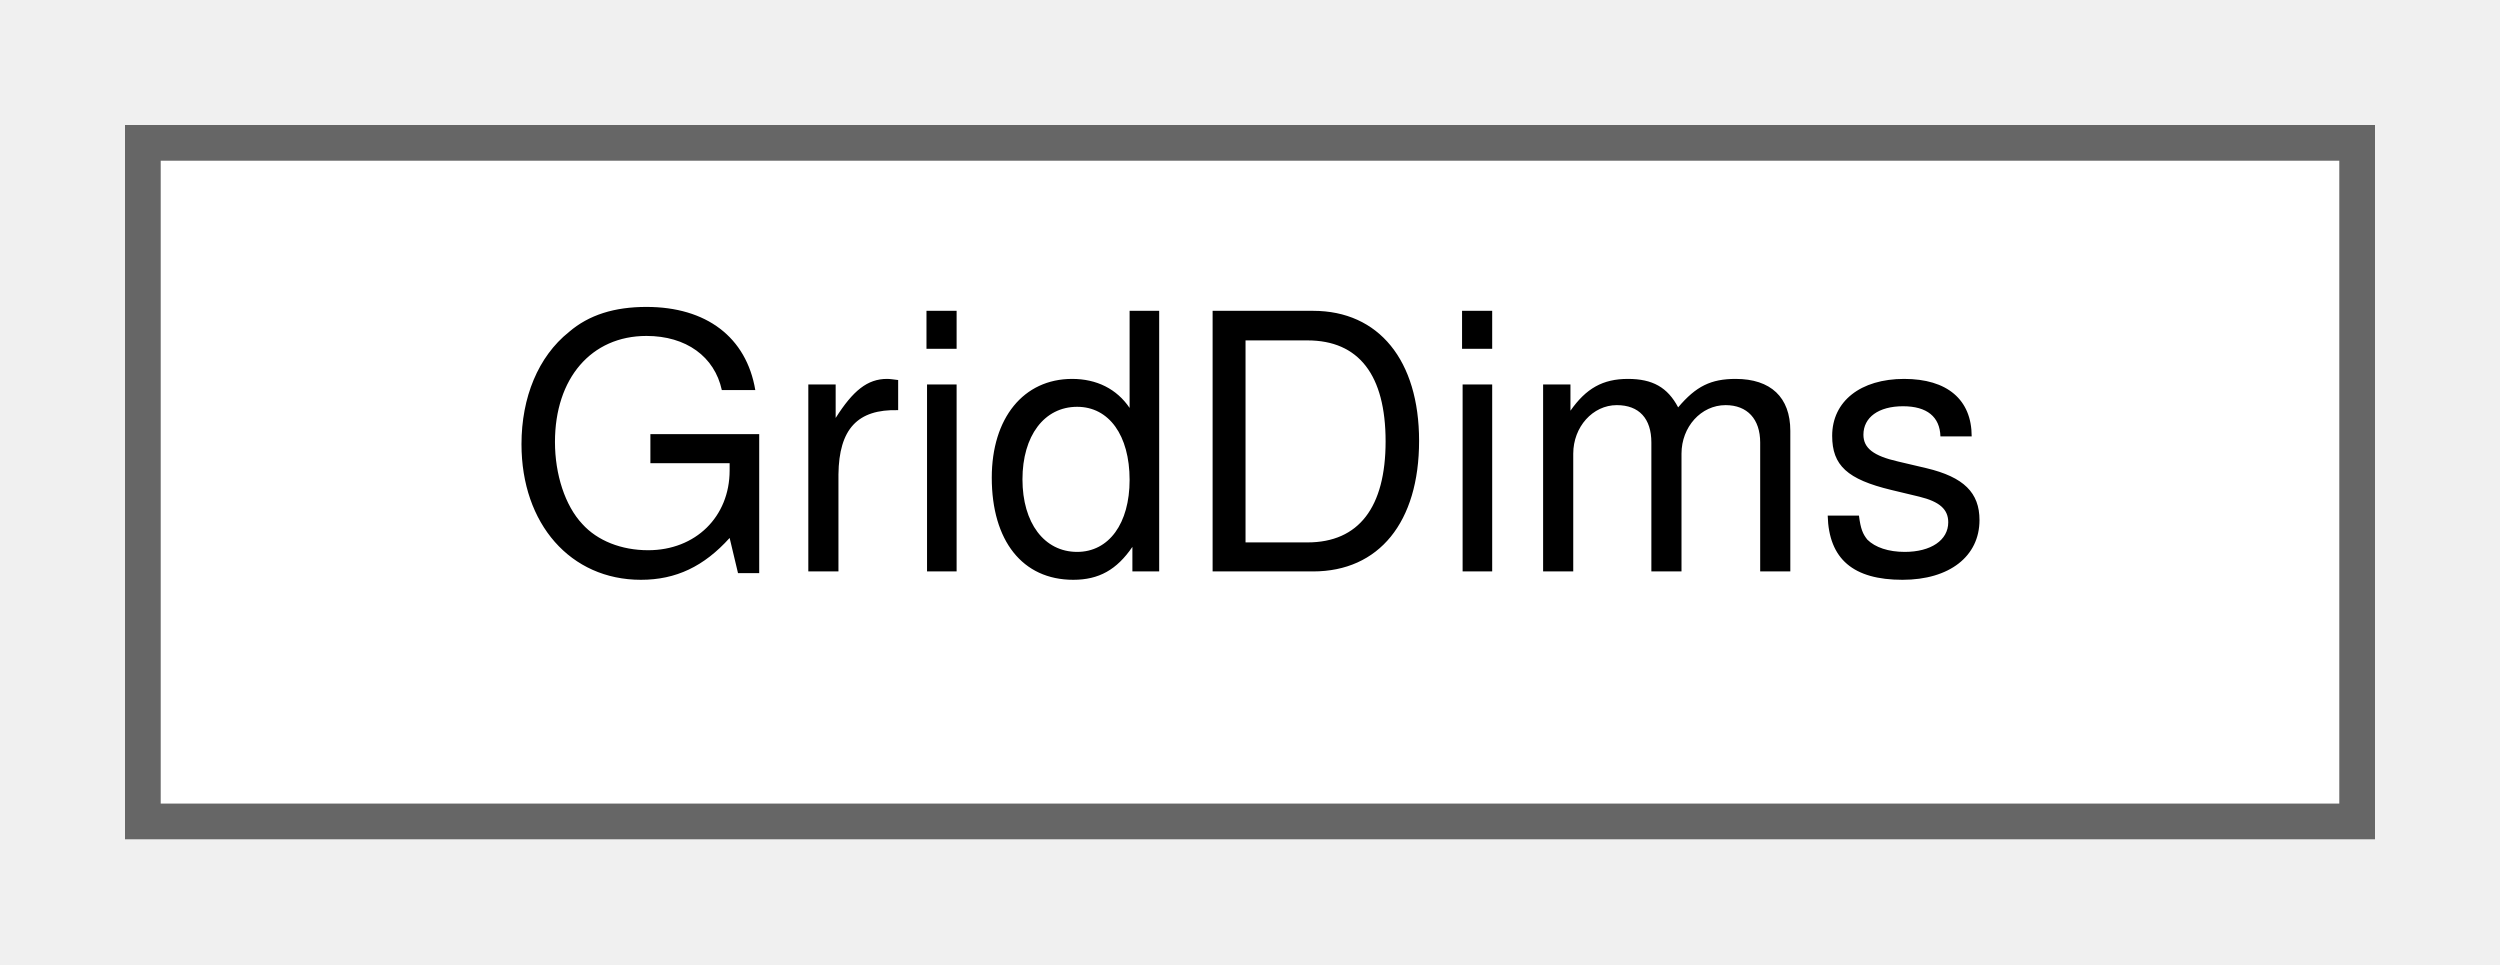
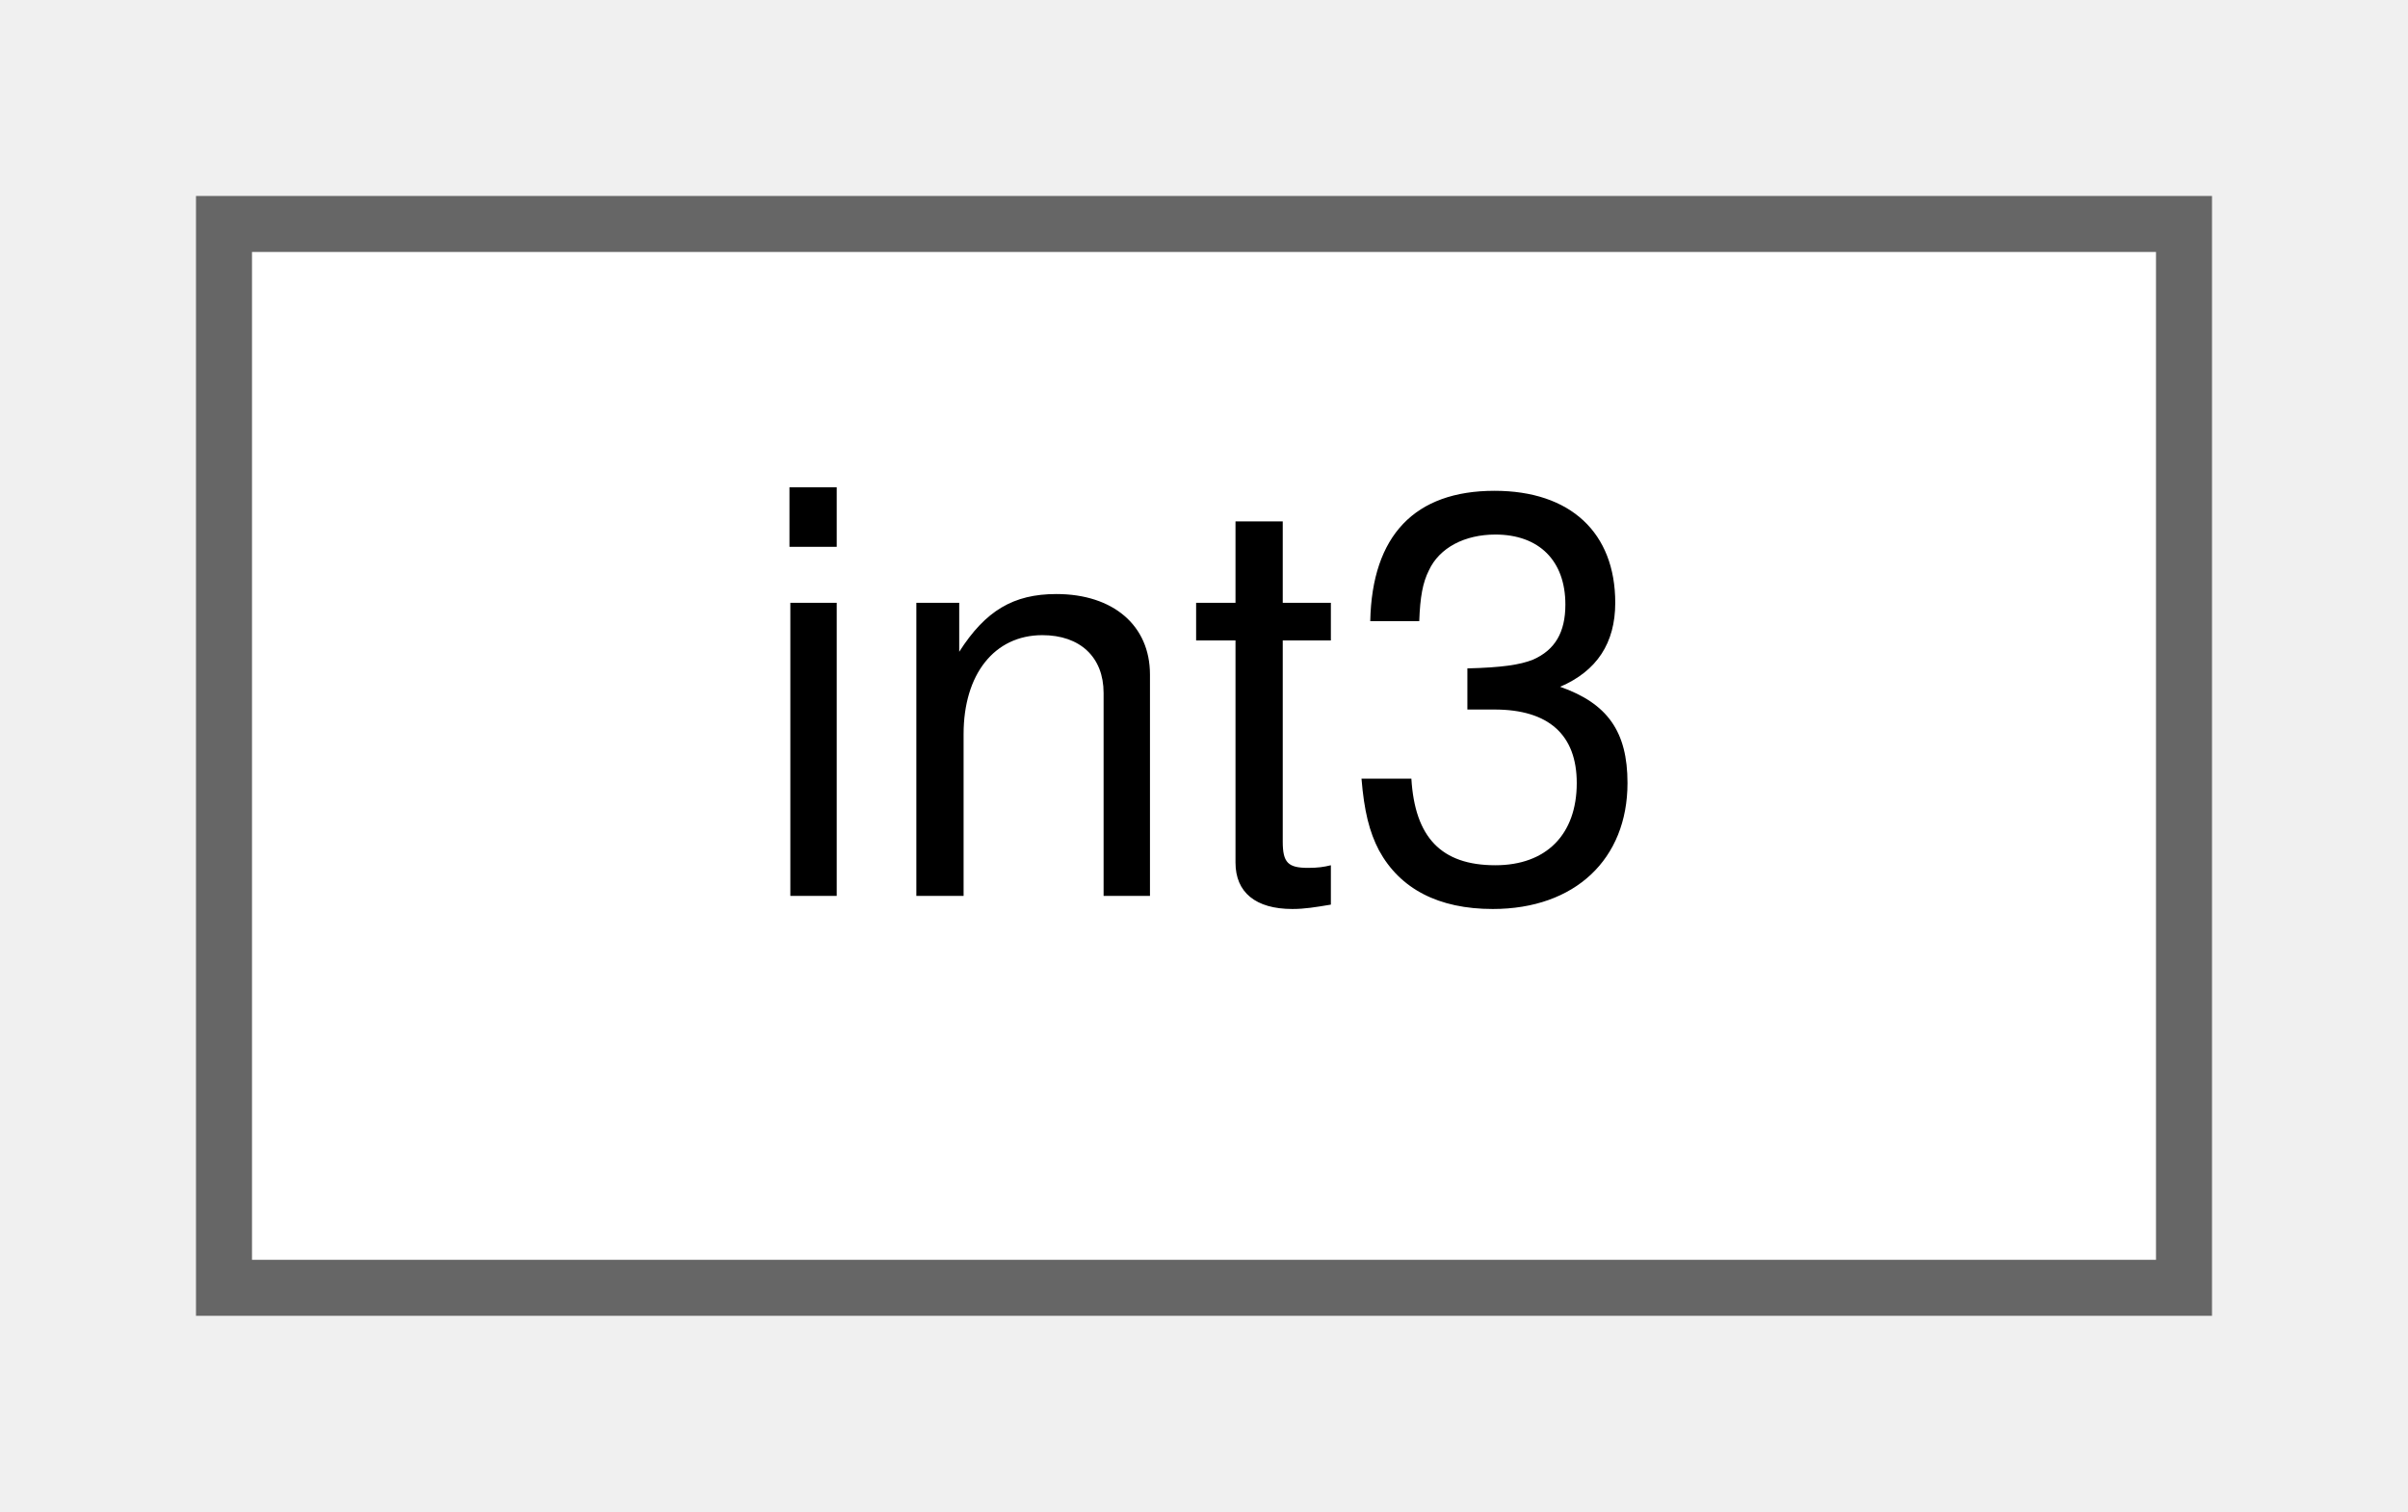
- <svg xmlns="http://www.w3.org/2000/svg" xmlns:xlink="http://www.w3.org/1999/xlink" width="70pt" height="27pt" viewBox="0.00 0.00 70.00 27.00">
+ <svg xmlns="http://www.w3.org/2000/svg" xmlns:xlink="http://www.w3.org/1999/xlink" width="43pt" height="27pt" viewBox="0.00 0.00 43.00 27.00">
  <g id="graph0" class="graph" transform="scale(1 1) rotate(0) translate(4 23)">
    <g id="Node000000" class="node">
      <g id="a_Node000000">
-         <a xlink:href="structGridDims.html" target="_top" xlink:title=" ">
-           <polygon fill="white" stroke="#666666" points="62,-19 0,-19 0,0 62,0 62,-19" />
-           <text text-anchor="middle" x="31" y="-7" font-family="Helvetica,sans-Serif" font-size="10.00">GridDims</text>
+         <a xlink:href="structint3.html" target="_top" xlink:title=" ">
+           <polygon fill="white" stroke="#666666" points="35,-19 0,-19 0,0 35,0 35,-19" />
+           <text text-anchor="middle" x="17.5" y="-7" font-family="Helvetica,sans-Serif" font-size="10.00">int3</text>
        </a>
      </g>
    </g>
  </g>
</svg>
